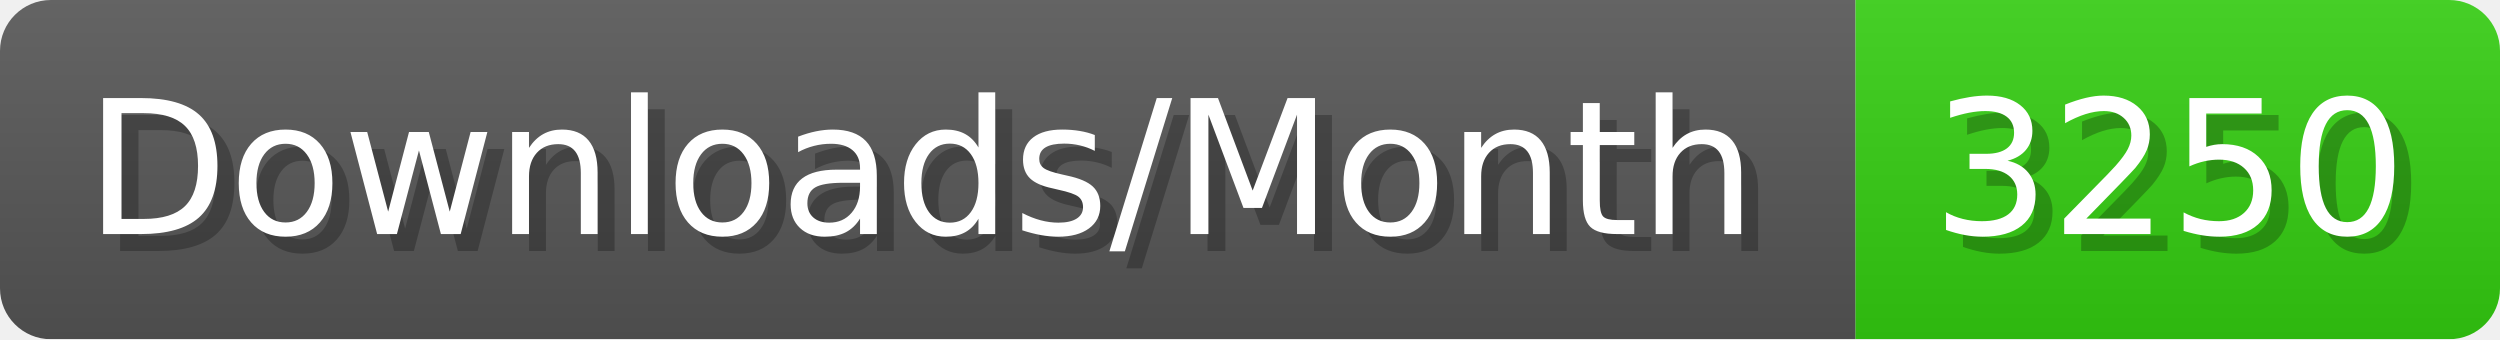
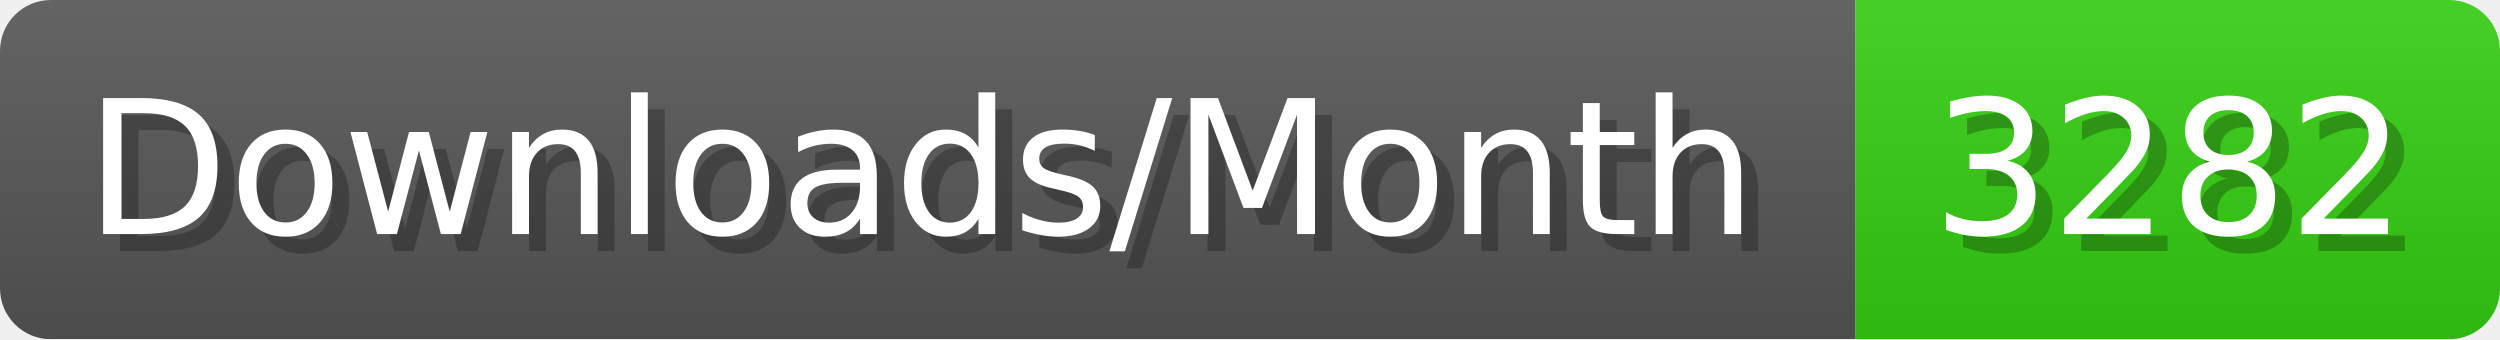
- <svg xmlns="http://www.w3.org/2000/svg" width="147.4" height="20" viewBox="0 0 1474 200" role="img" aria-label="Downloads/Month: 3250">
+ <svg xmlns="http://www.w3.org/2000/svg" width="147.4" height="20" viewBox="0 0 1474 200" role="img" aria-label="Downloads/Month: 3282">
  <linearGradient id="YlXUI" x2="0" y2="100%">
    <stop offset="0" stop-opacity=".1" stop-color="#EEE" />
    <stop offset="1" stop-opacity=".1" />
  </linearGradient>
  <mask id="JHhop">
    <rect width="1474" height="200" rx="30" fill="#FFF" />
  </mask>
  <g mask="url(#JHhop)">
    <rect width="1094" height="200" fill="#555" />
    <rect width="380" height="200" fill="#3C1" x="1094" />
    <rect width="1474" height="200" fill="url(#YlXUI)" />
  </g>
  <g aria-hidden="true" fill="#fff" text-anchor="start" font-family="Verdana,DejaVu Sans,sans-serif" font-size="110">
    <text x="60" y="148" textLength="994" fill="#000" opacity="0.25">Downloads/Month</text>
    <text x="50" y="138" textLength="994">Downloads/Month</text>
-     <text x="1149" y="148" textLength="280" fill="#000" opacity="0.25">3250</text>
-     <text x="1139" y="138" textLength="280">3250</text>
+     <text x="1149" y="148" textLength="280" fill="#000" opacity="0.25">3282</text>
+     <text x="1139" y="138" textLength="280">3282</text>
  </g>
</svg>
